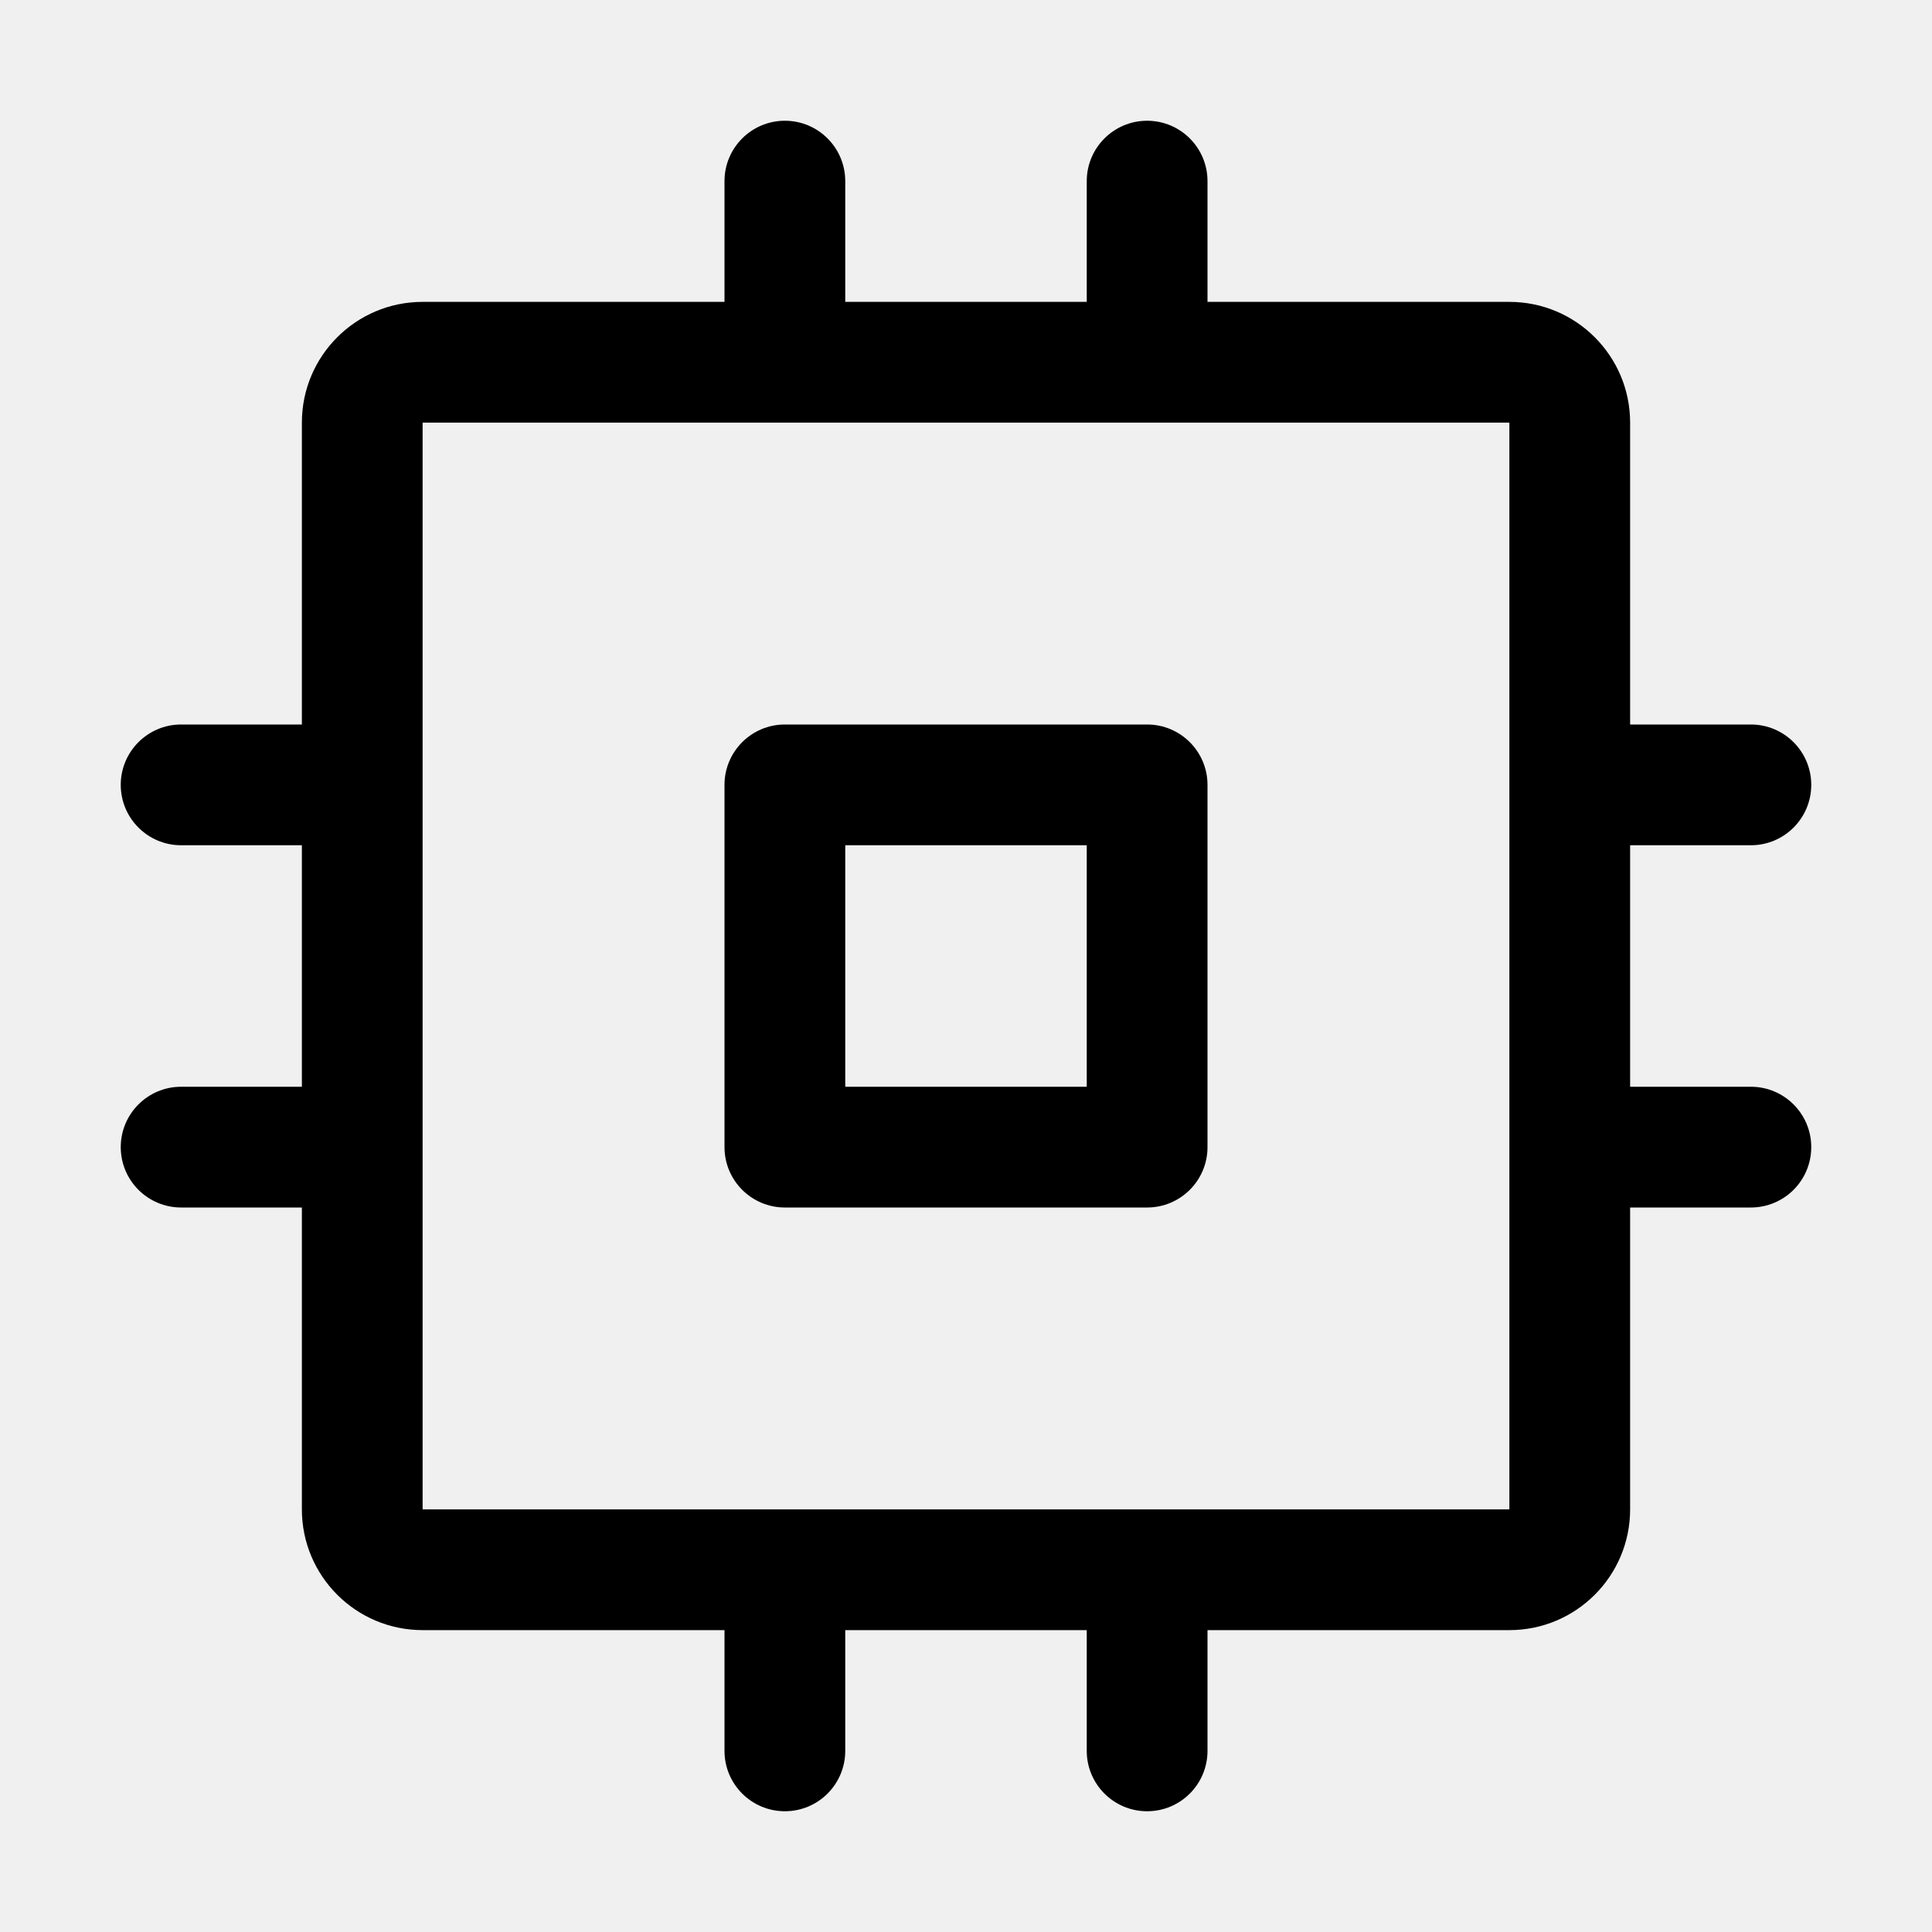
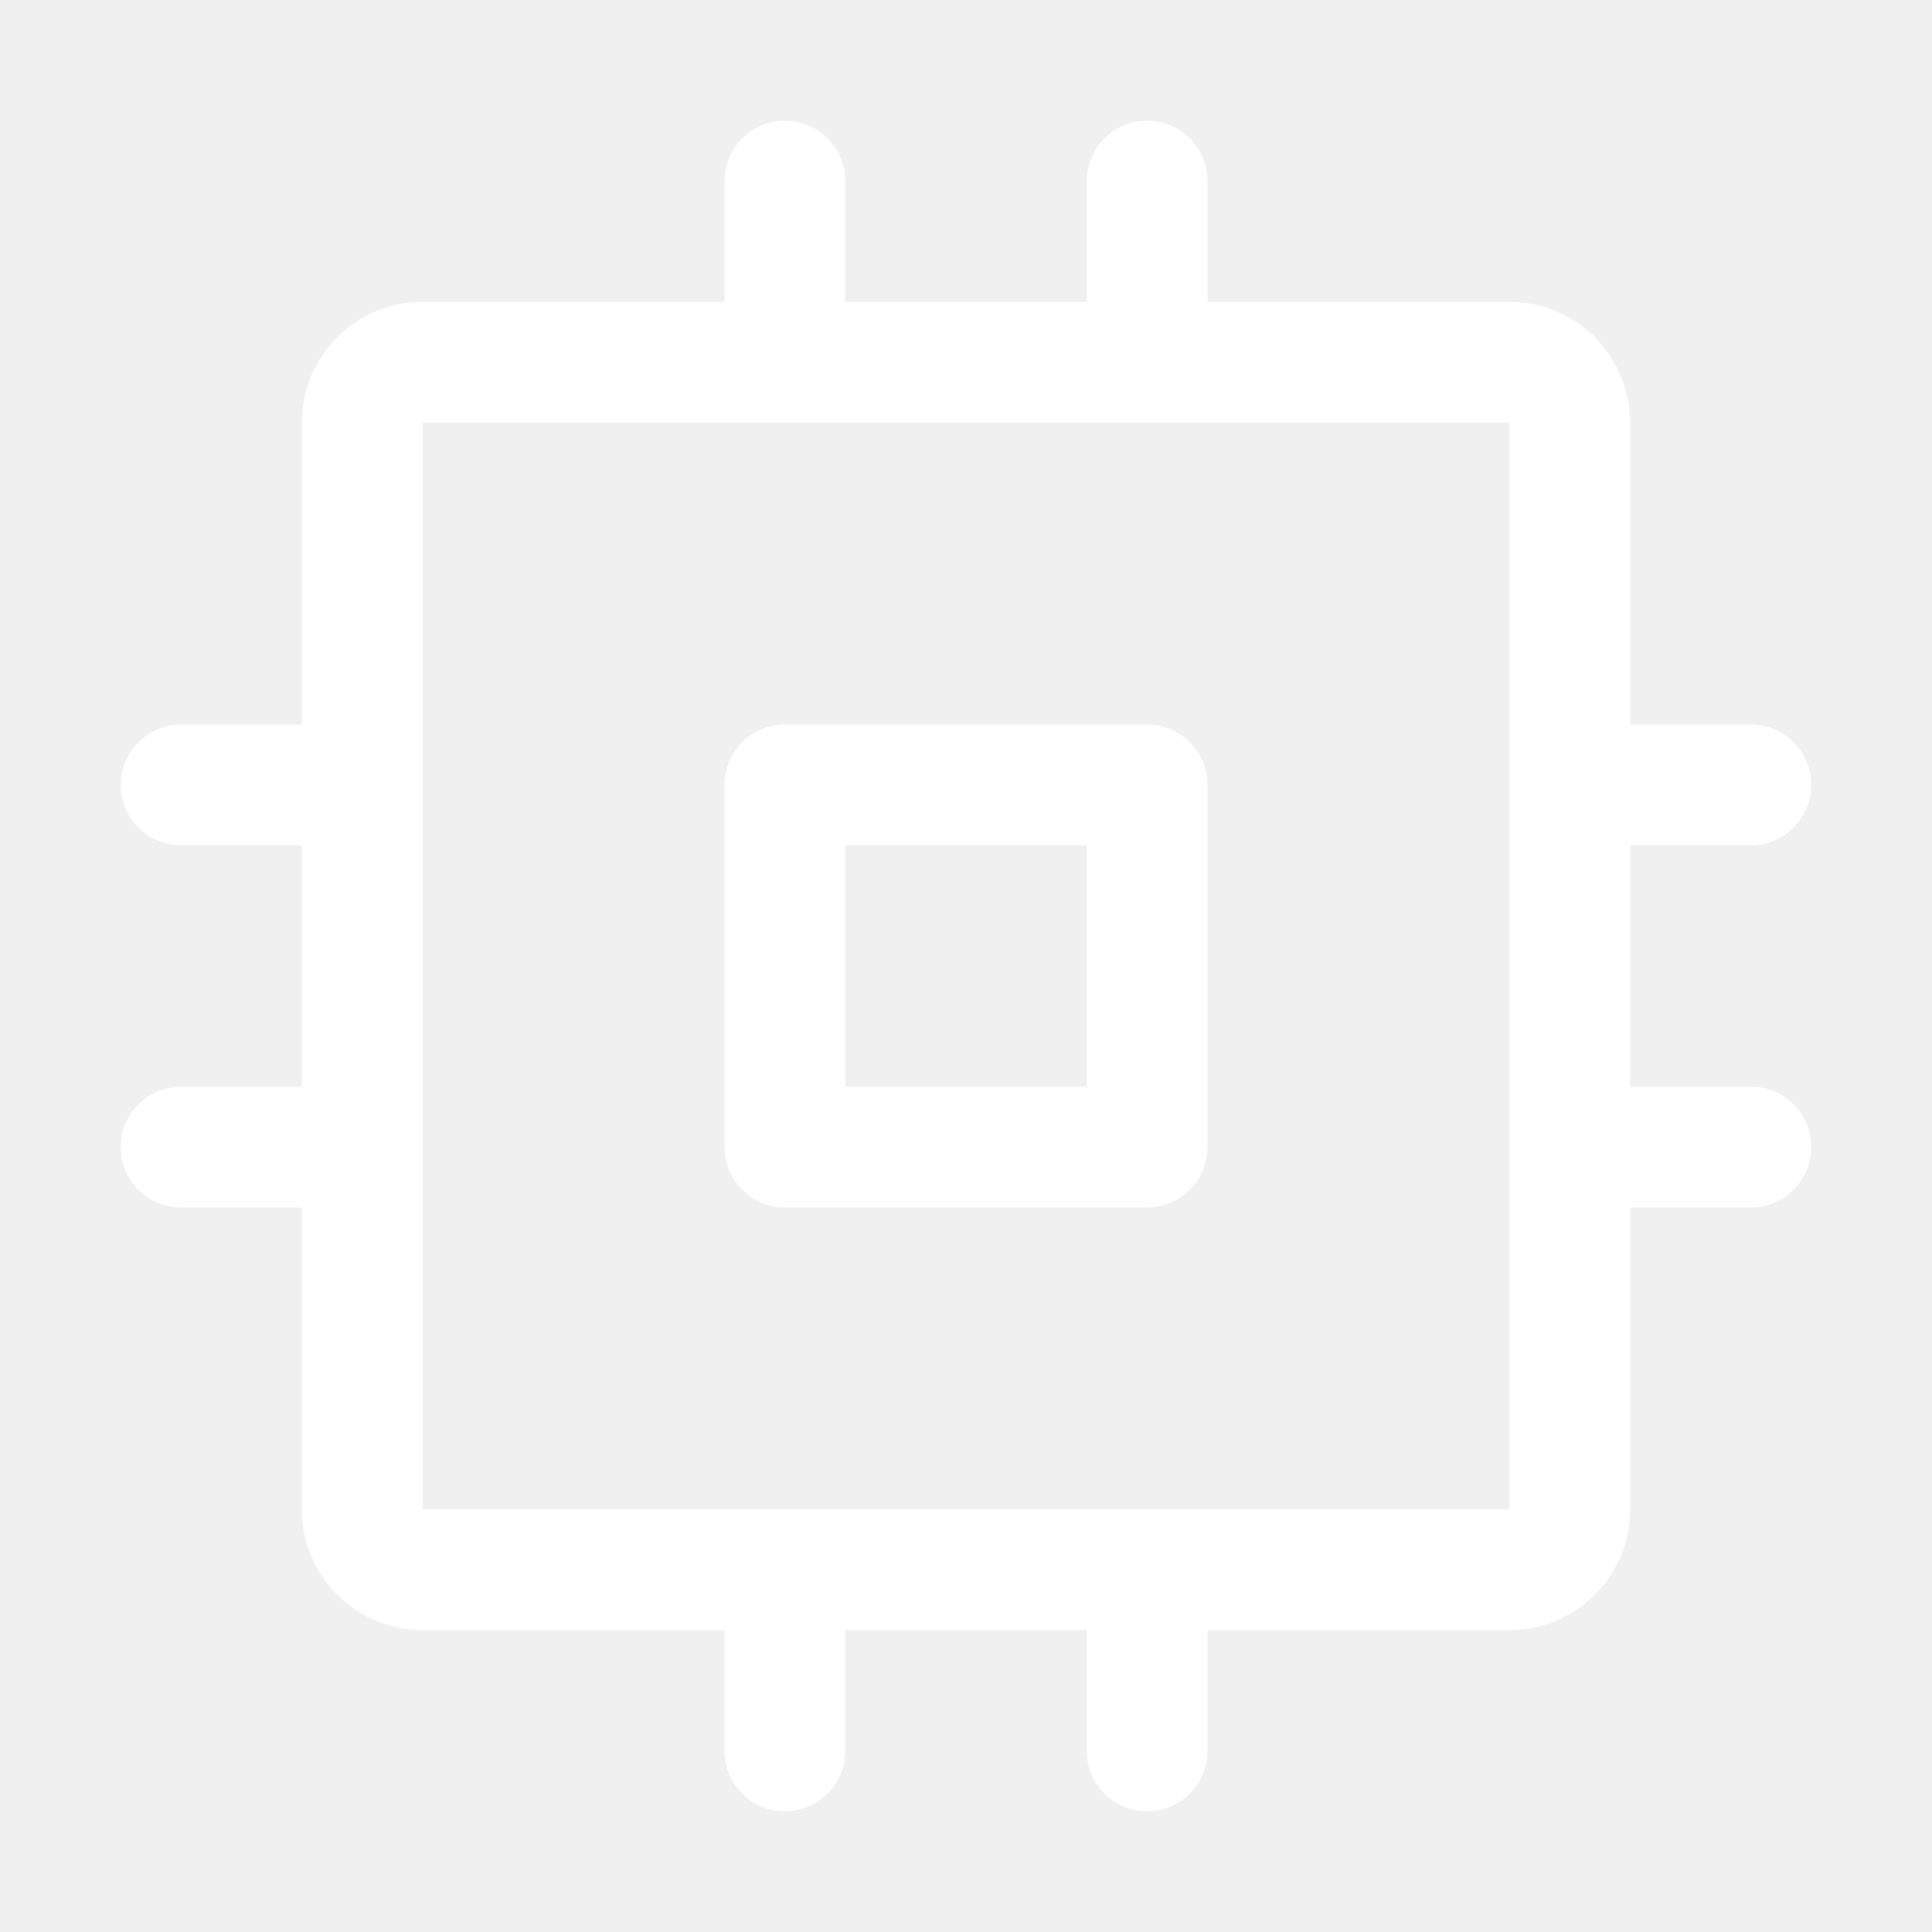
- <svg xmlns="http://www.w3.org/2000/svg" width="16" height="16" viewBox="0 0 1024 1024">
+ <svg xmlns="http://www.w3.org/2000/svg" fill="#ffffff" width="16" height="16" viewBox="0 0 1024 1024">
  <path transform="matrix(1 0 0 -1 0 960)" d="M608 576h-192c-17.673 0-32-14.327-32-32v0-192c0-17.673 14.327-32 32-32v0h192c17.673 0 32 14.327 32 32v0 192c0 17.673-14.327 32-32 32v0zM576 384h-128v128h128zM928 384h-64v128h64c17.673 0 32 14.327 32 32s-14.327 32-32 32v0h-64v160c0 35.346-28.654 64-64 64v0h-160v64c0 17.673-14.327 32-32 32s-32-14.327-32-32v0-64h-128v64c0 17.673-14.327 32-32 32s-32-14.327-32-32v0-64h-160c-35.346 0-64-28.654-64-64v0-160h-64c-17.673 0-32-14.327-32-32s14.327-32 32-32v0h64v-128h-64c-17.673 0-32-14.327-32-32s14.327-32 32-32v0h64v-160c0-35.346 28.654-64 64-64v0h160v-64c0-17.673 14.327-32 32-32s32 14.327 32 32v0 64h128v-64c0-17.673 14.327-32 32-32s32 14.327 32 32v0 64h160c35.346 0 64 28.654 64 64v0 160h64c17.673 0 32 14.327 32 32s-14.327 32-32 32v0zM800 160h-576v576h576v-383.48s0-0.36 0-0.52 0-0.36 0-0.52v-191.48z" />
</svg>
